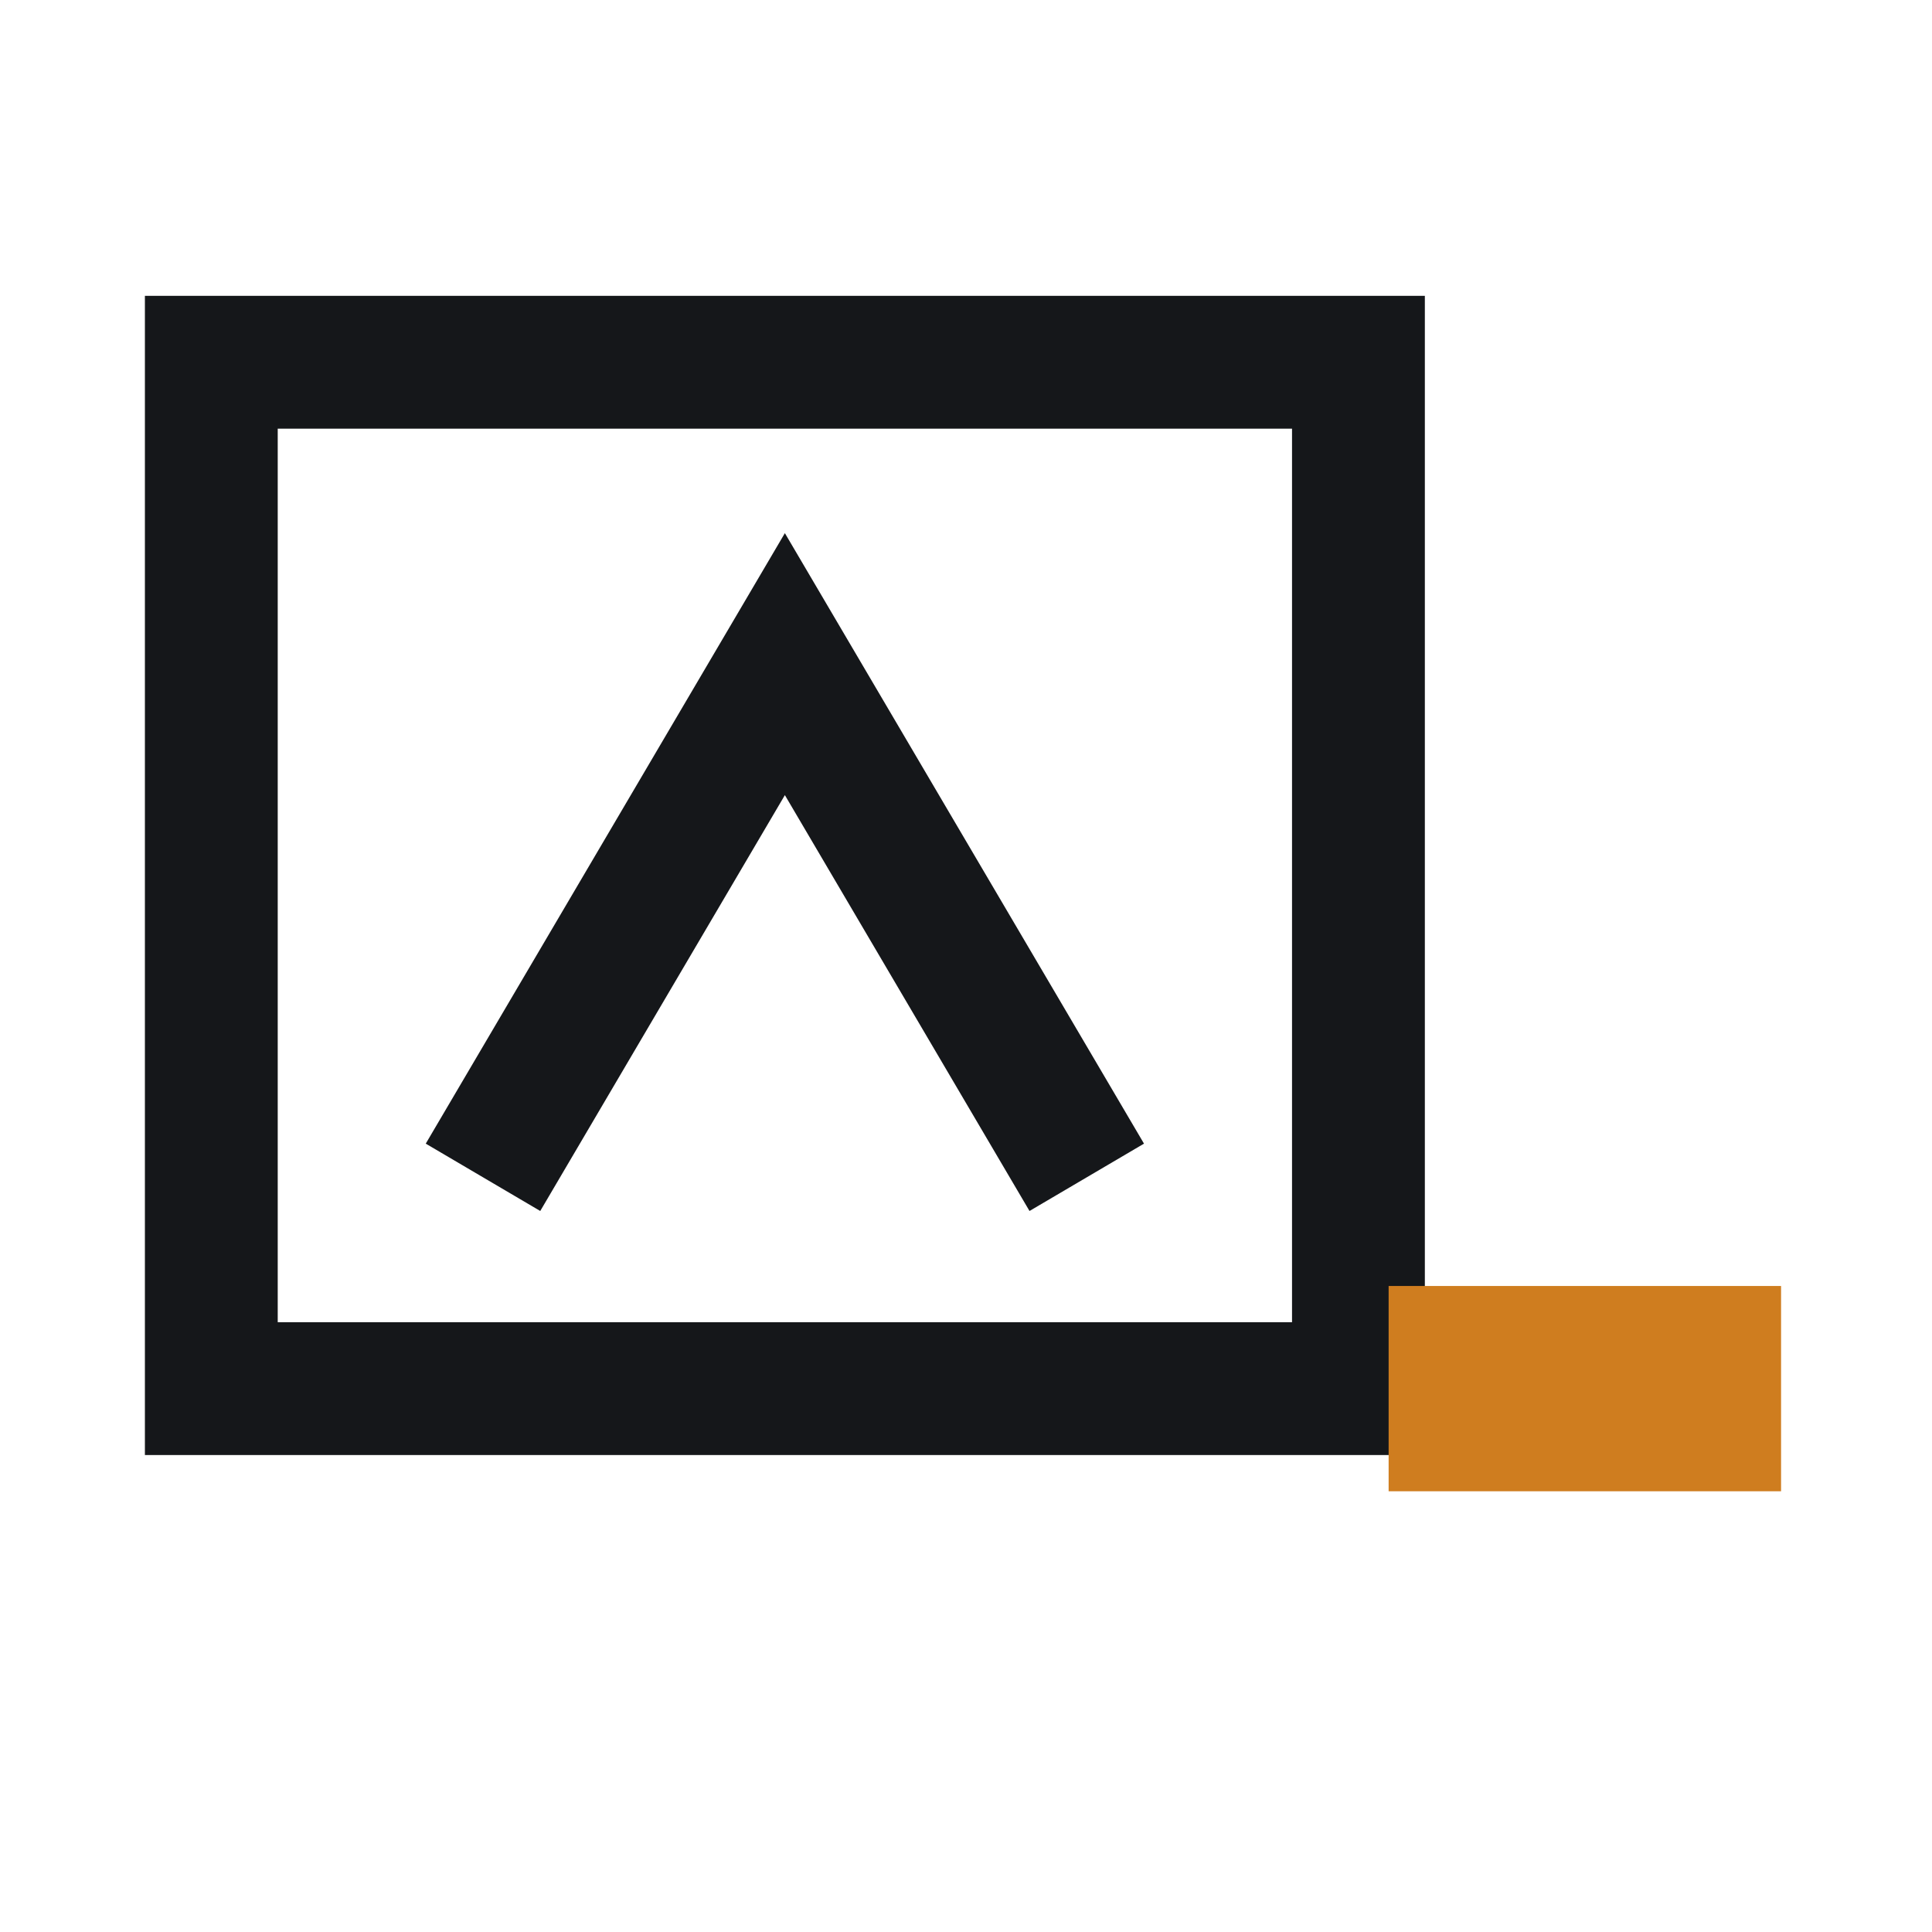
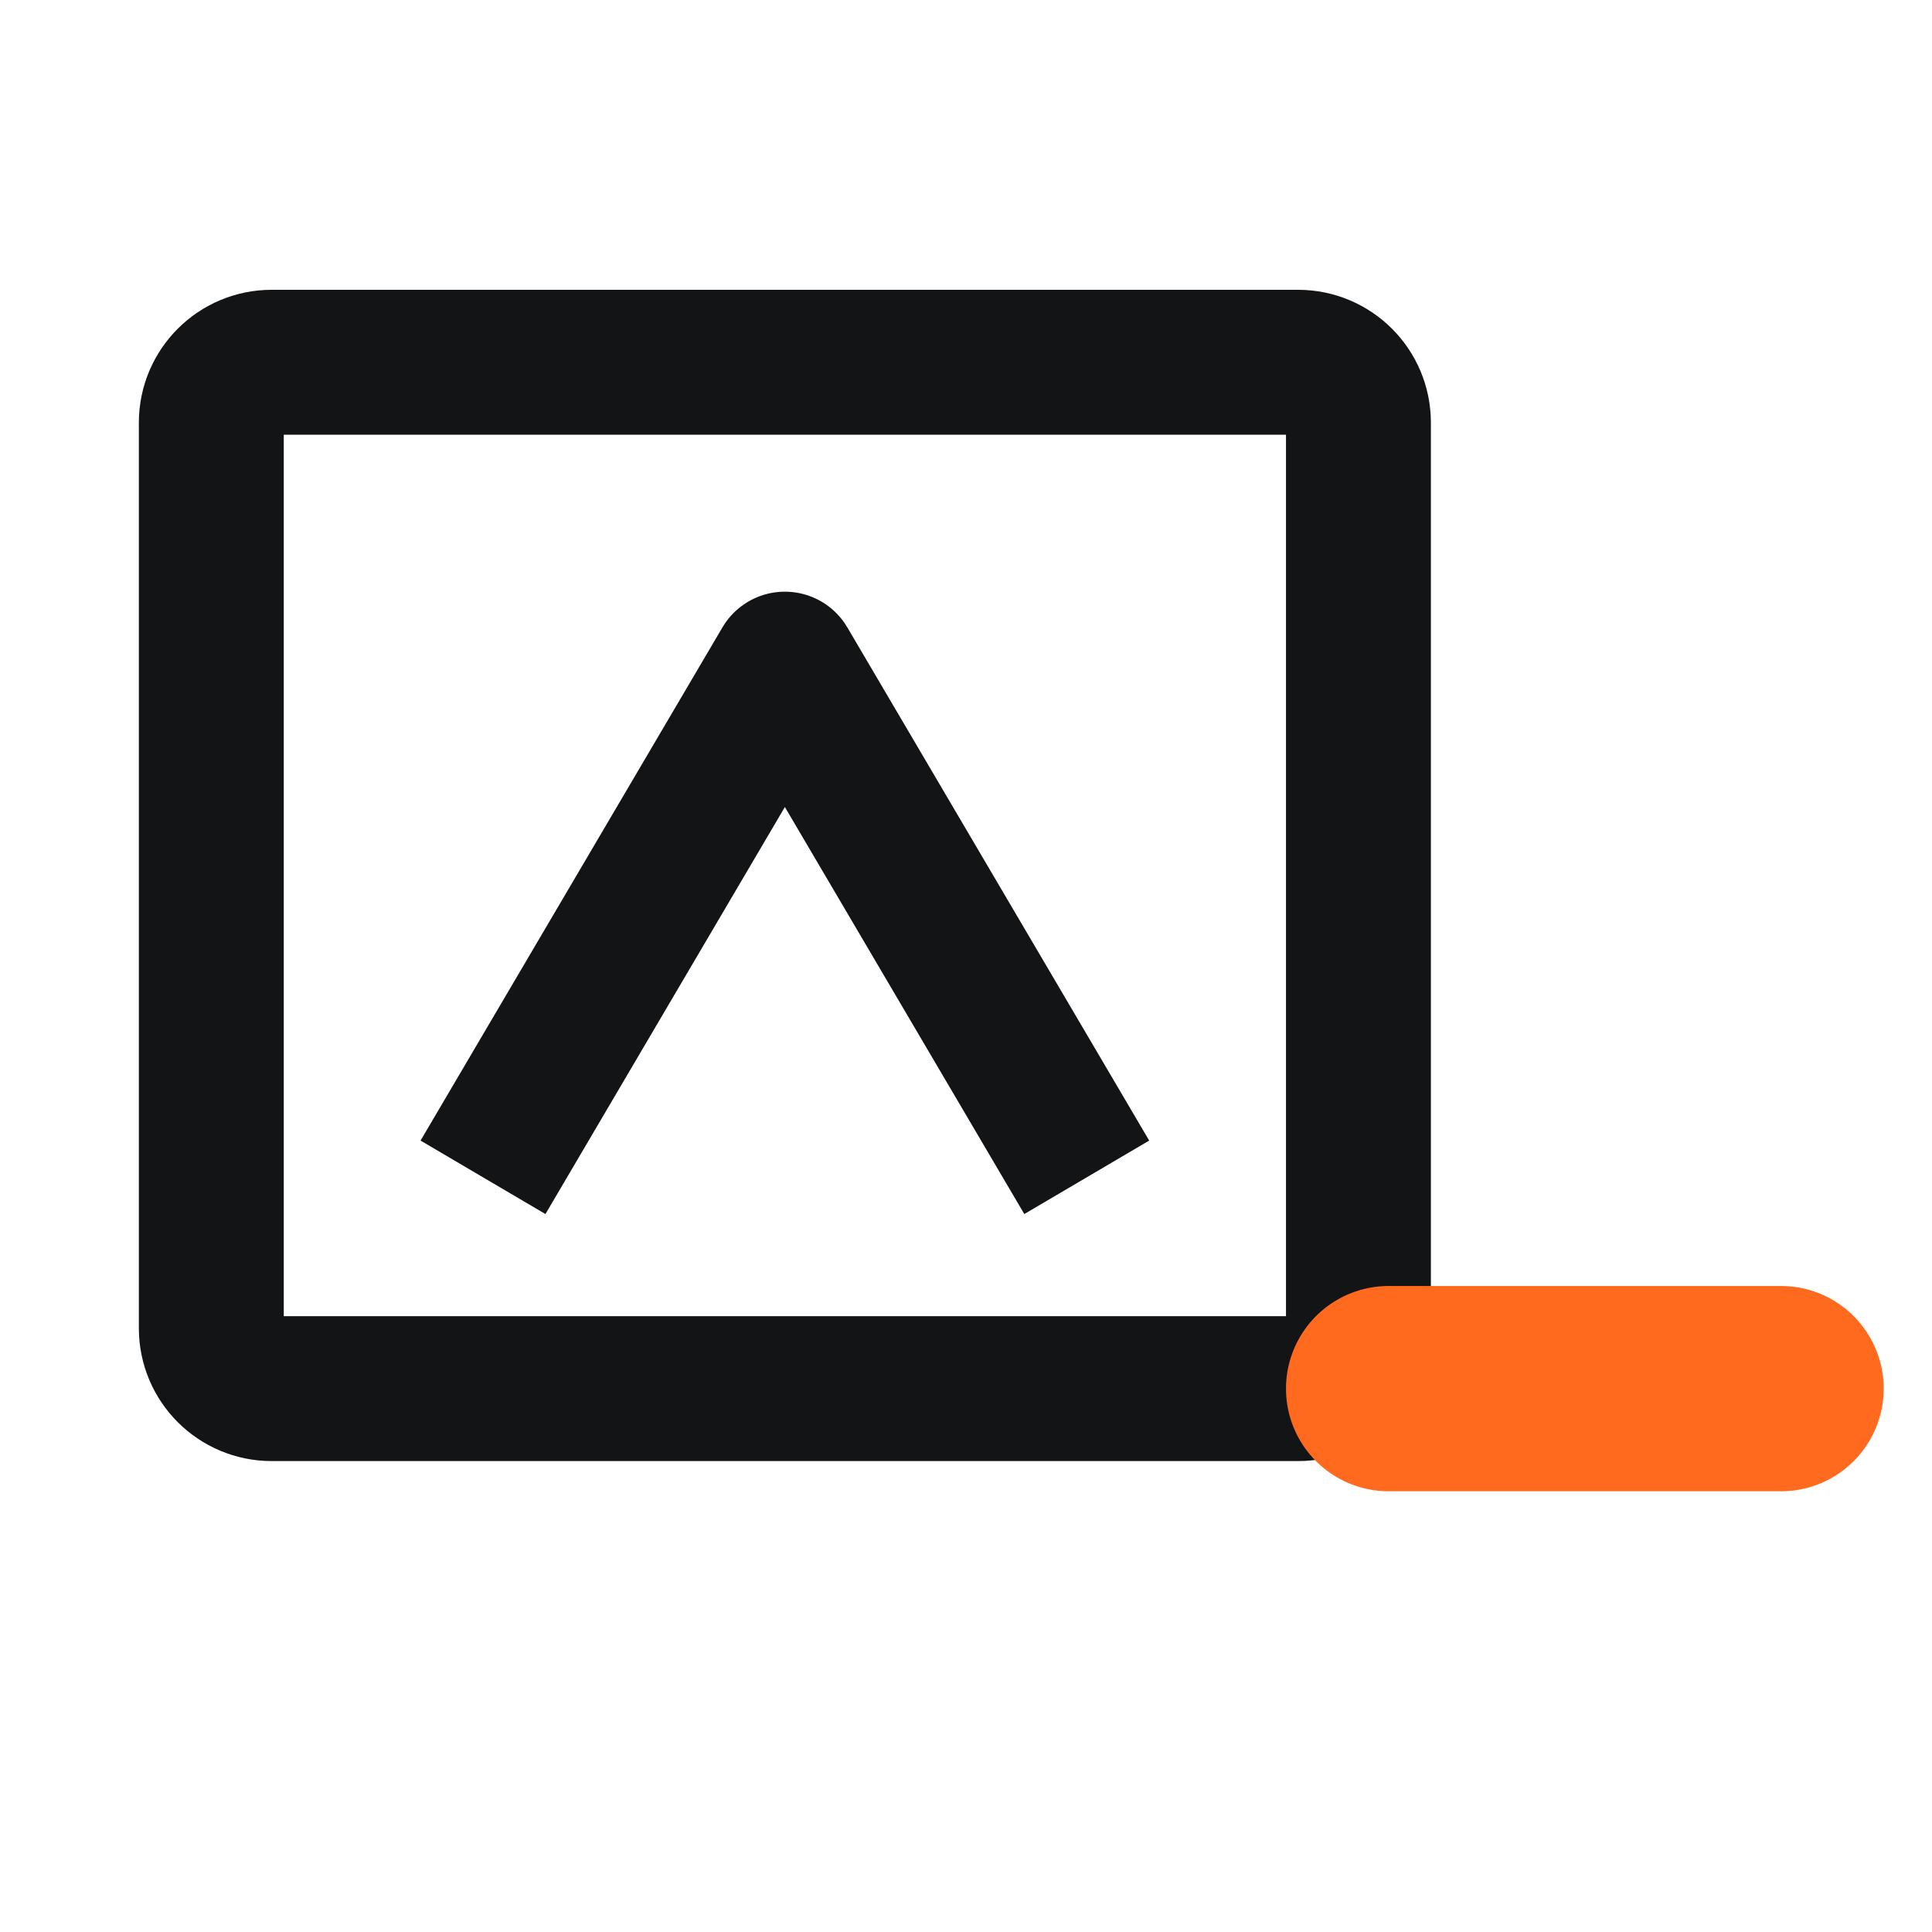
<svg xmlns="http://www.w3.org/2000/svg" viewBox="0 0 32 32">
-   <style>.s{stroke:#15171a}@media (prefers-color-scheme:dark){.s{stroke:#f0eee9}}</style>
-   <rect class="s" x="3.5" y="6" width="19" height="17" fill="none" stroke-width="2.2" />
-   <path class="s" d="M8 19.5 13 11l5 8.5" fill="none" stroke-width="2.2" />
-   <path d="M23 23h6.5" stroke="#cf7d1f" stroke-width="3.4" />
+   <style>.s{stroke:#131416}@media (prefers-color-scheme:dark){.s{stroke:#efefec}}</style>
+   <rect class="s" x="3.5" y="6" width="19" height="17" rx="1" fill="none" stroke-width="2.4" />
+   <path class="s" d="M8 19.5 13 11l5 8.5" fill="none" stroke-width="2.4" stroke-linejoin="round" />
+   <path d="M23 23h6.5" stroke="#ff6a1f" stroke-width="3.4" stroke-linecap="round" />
</svg>
